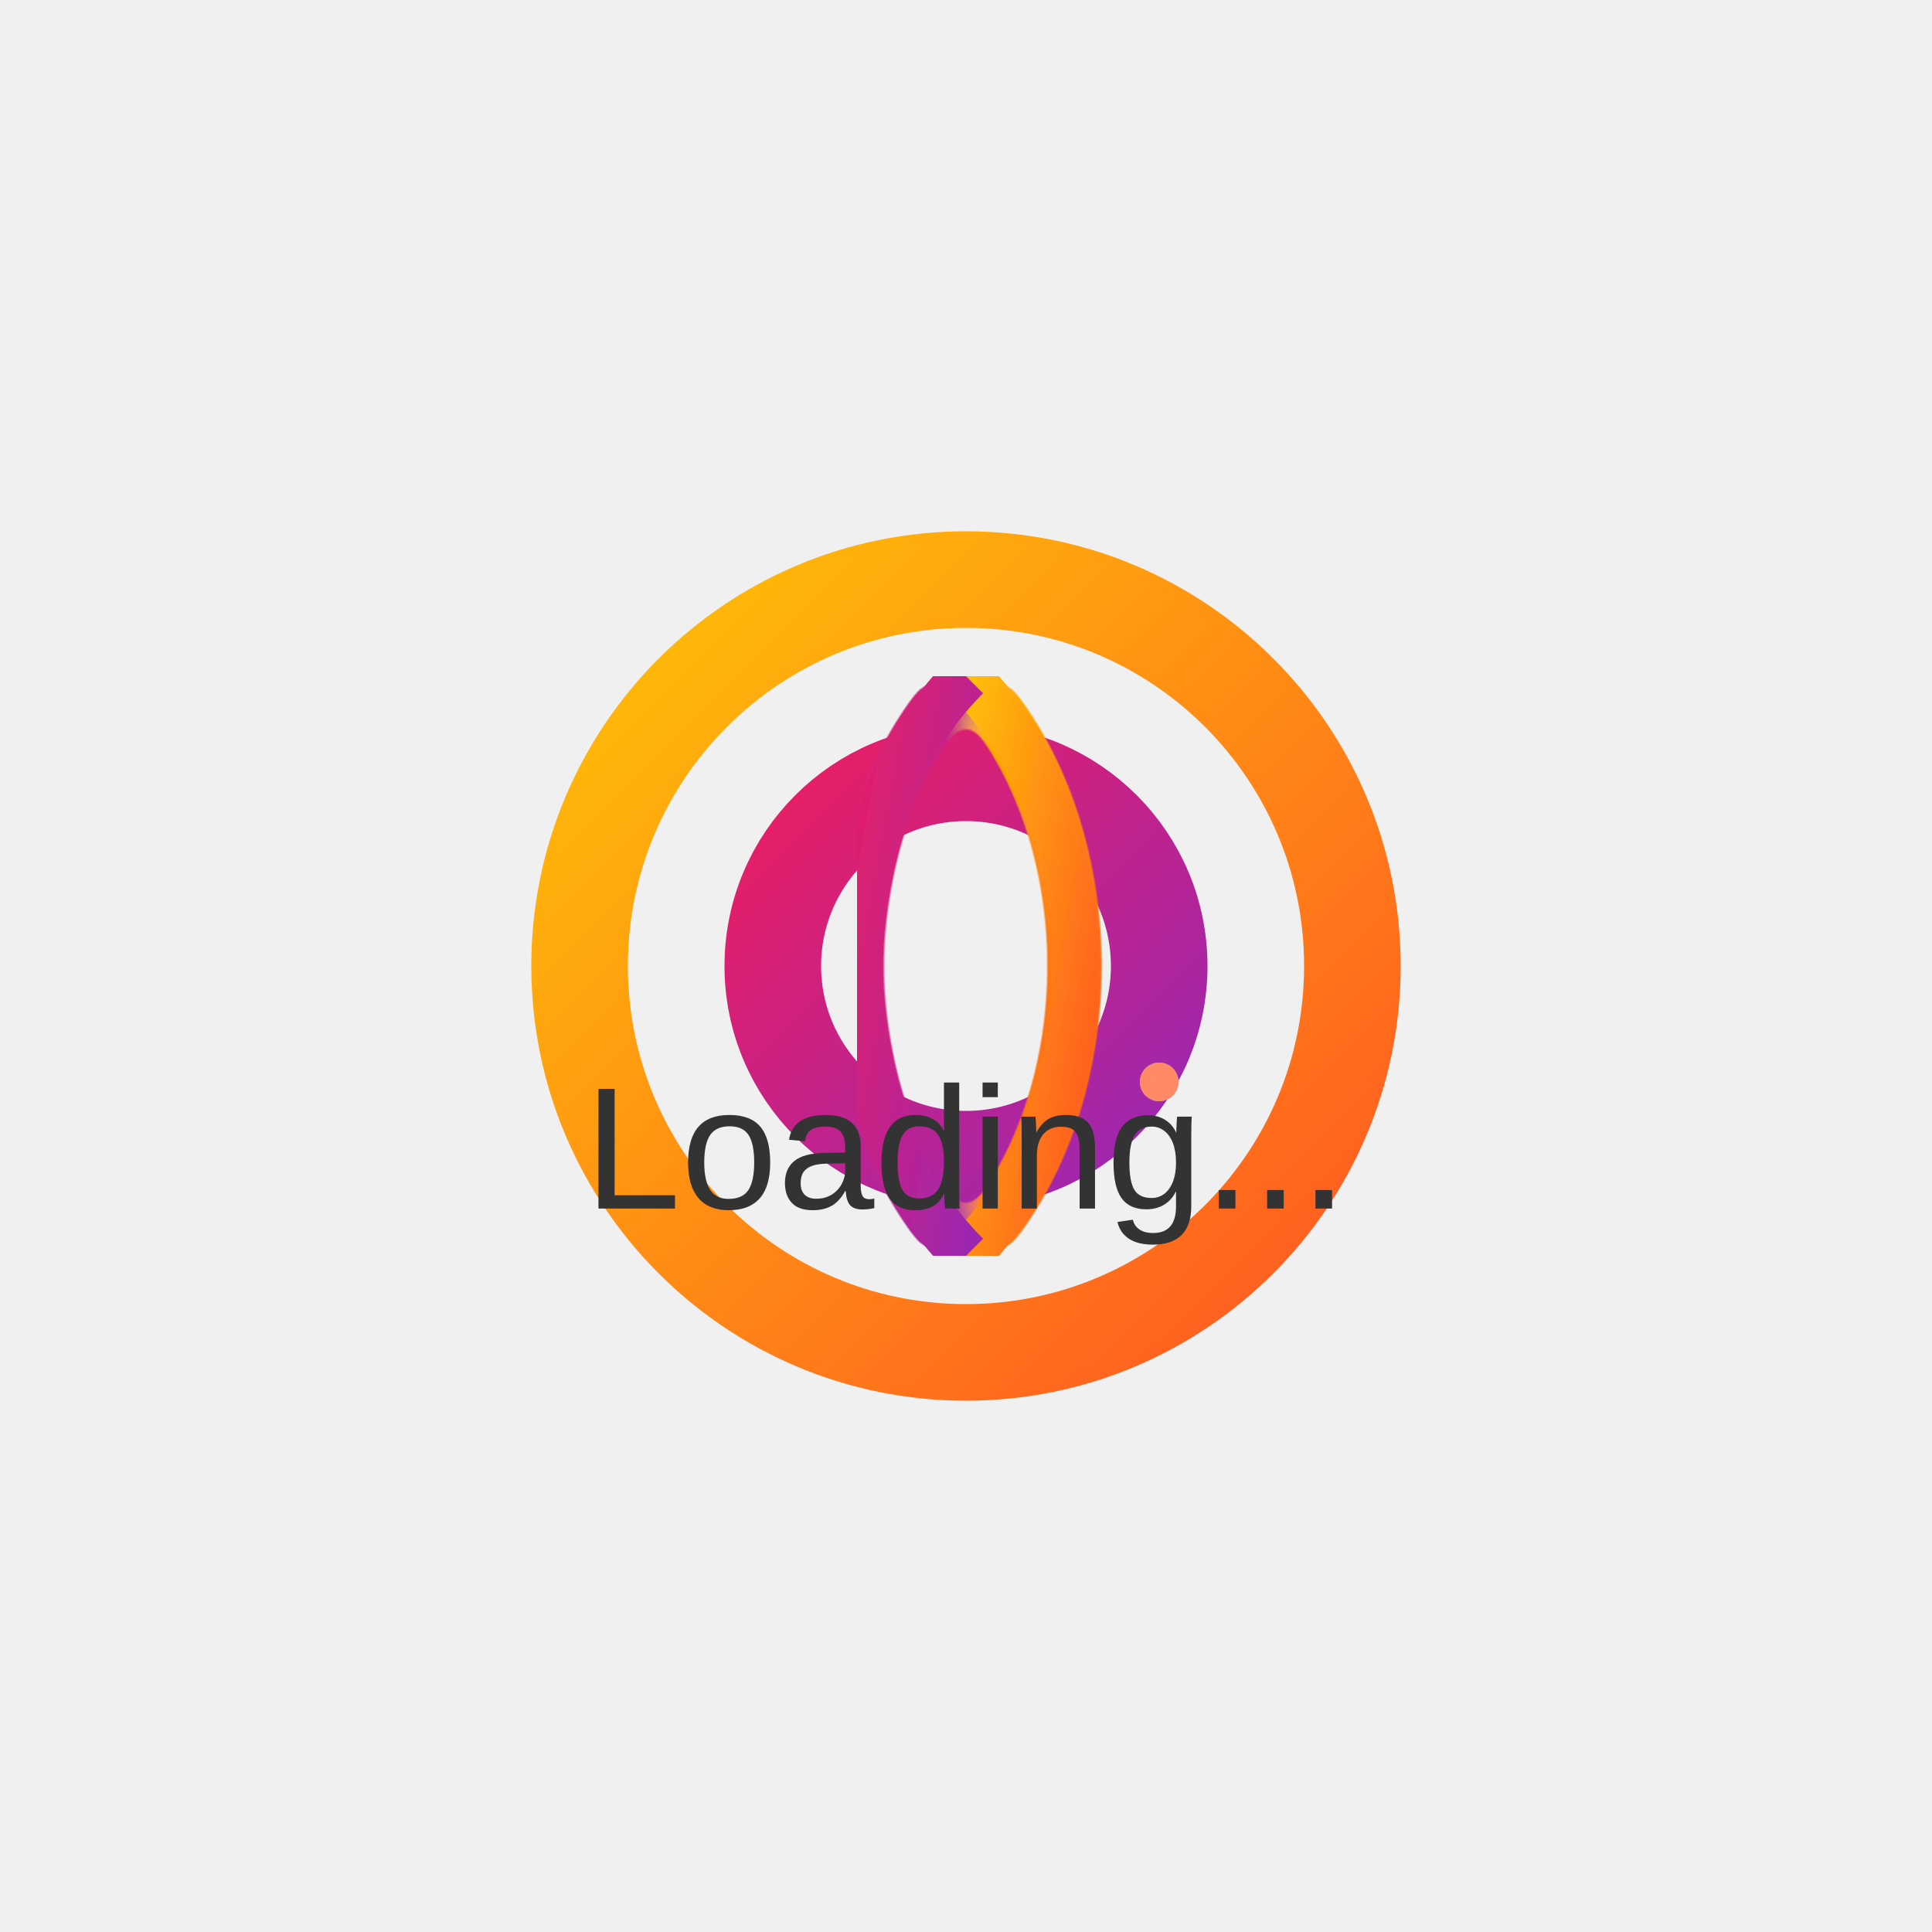
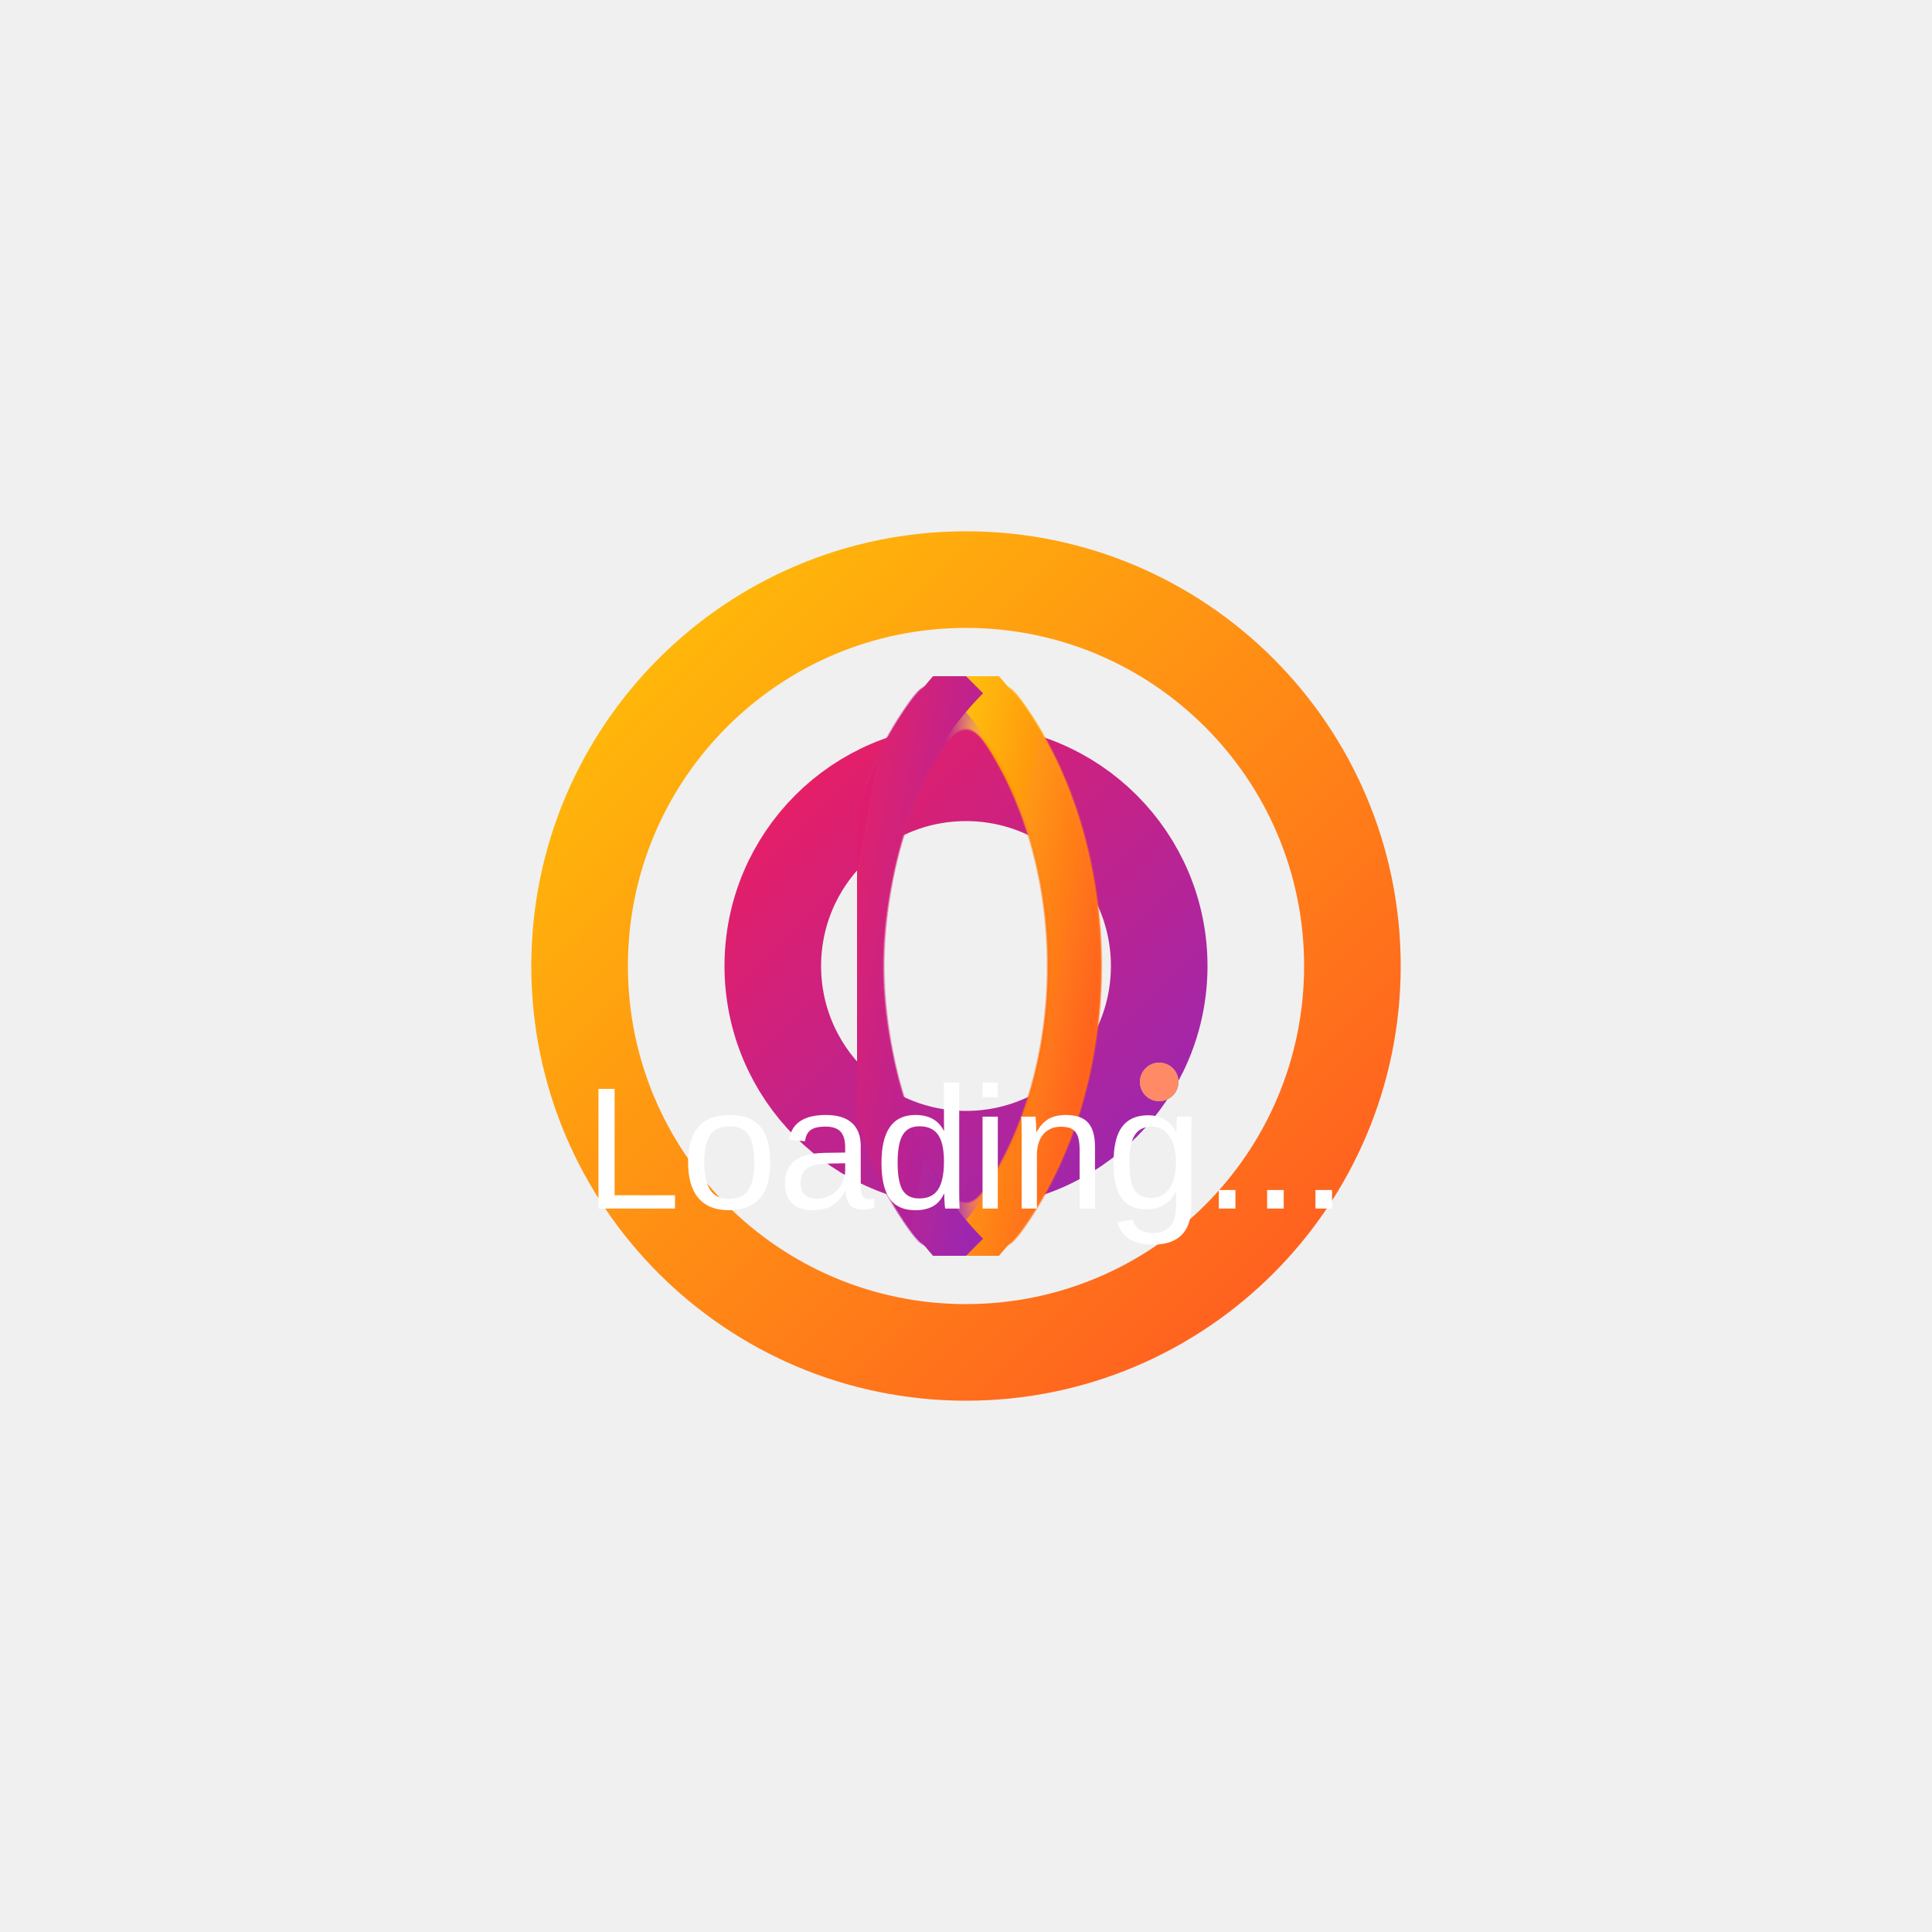
<svg xmlns="http://www.w3.org/2000/svg" width="200" height="200" viewBox="0 0 200 200">
  <defs>
    <filter id="spinner-filter" x="0" y="0" width="100%" height="100%">
      <feGaussianBlur in="SourceGraphic" stdDeviation="1.5" result="blur" />
      <feColorMatrix in="blur" mode="matrix" values="1 0 0 0 0                                                       0 1 0 0 0                                                       0 0 1 0 0                                                       0 0 0 18 -7" result="coloredBlur" />
      <feBlend in="SourceGraphic" in2="coloredBlur" />
    </filter>
    <linearGradient id="gradient1" x1="0%" y1="0%" x2="100%" y2="100%">
-       <stop offset="0%" stop-color="#FFC107" />
+       <stop offset="0%" stop-color="#FFC107 " />
      <stop offset="100%" stop-color="#FF5722" />
    </linearGradient>
    <linearGradient id="gradient2" x1="0%" y1="0%" x2="100%" y2="100%">
-       <stop offset="0%" stop-color="#E91E63" />
+       <stop offset="0%" stop-color="#E91E63 " />
      <stop offset="100%" stop-color="#9C27B0" />
    </linearGradient>
  </defs>
  <circle cx="100" cy="100" r="40" fill="none" stroke="url(#gradient1)" stroke-width="10">
    <animate attributeName="r" calcMode="spline" dur="3s" values="77;82;77" keySplines="0.5 0.2 0.5 0.8;0.5 0.2 0.5 0.8" repeatCount="indefinite" />
  </circle>
  <circle cx="100" cy="100" r="20" fill="none" stroke="url(#gradient2)" stroke-width="10">
    <animate attributeName="r" calcMode="spline" dur="3s" values="58;66;58" keySplines="0.5 0.2 0.5 0.8;0.5 0.2 0.5 0.8" repeatCount="indefinite" />
  </circle>
  <g transform="translate(100, 100)">
    <g filter="url(#spinner-filter)">
      <path d="M0,-30 C15,-15 15,15 0,30" fill="none" stroke="url(#gradient1)" stroke-width="5">
        <animateTransform attributeName="transform" attributeType="XML" type="rotate" from="0 0 0" to="360 0 0" dur="2s" repeatCount="indefinite" />
      </path>
      <path d="M0,-30 C-15,-15 -15,15 0,30" fill="none" stroke="url(#gradient2)" stroke-width="5">
        <animateTransform attributeName="transform" attributeType="XML" type="rotate" from="0 0 0" to="-360 0 0" dur="3s" repeatCount="indefinite" />
      </path>
-       <circle cx="20" cy="12" r="2" fill="#64B5F6">
+       <circle cx="20" cy="12" r="2" fill="#64B5F6 ">
        <animateTransform attributeName="transform" attributeType="XML" type="rotate" from="0 20 12" to="360 20 12" dur="5s" repeatCount="indefinite" />
        <animateMotion dur="5s" repeatCount="indefinite" rotate="auto">
          <mpath href="#path1" />
        </animateMotion>
      </circle>
      <circle cx="20" cy="12" r="2" fill="#FF8A65">
        <animateTransform attributeName="transform" attributeType="XML" type="rotate" from="0 20 12" to="-360 20 12" dur="5s" repeatCount="indefinite" />
        <animateMotion dur="5s" repeatCount="indefinite" rotate="auto">
          <mpath href="#path2" />
        </animateMotion>
      </circle>
    </g>
  </g>
  <path id="path1" d="M4,12 Q12,4 20,12 Q12,20 4,12" fill="none" />
  <path id="path2" d="M20,12 Q12,4 4,12 Q12,20 20,12" fill="none" />
-   <text x="50%" y="60%" dominant-baseline="middle" text-anchor="middle" font-family="Arial" font-size="18" fill="#333">Loading...</text>
+   <text x="50%" y="60%" dominant-baseline="middle" text-anchor="middle" font-family="Arial" font-size="18" fill="#fff">Loading...</text>
</svg>
